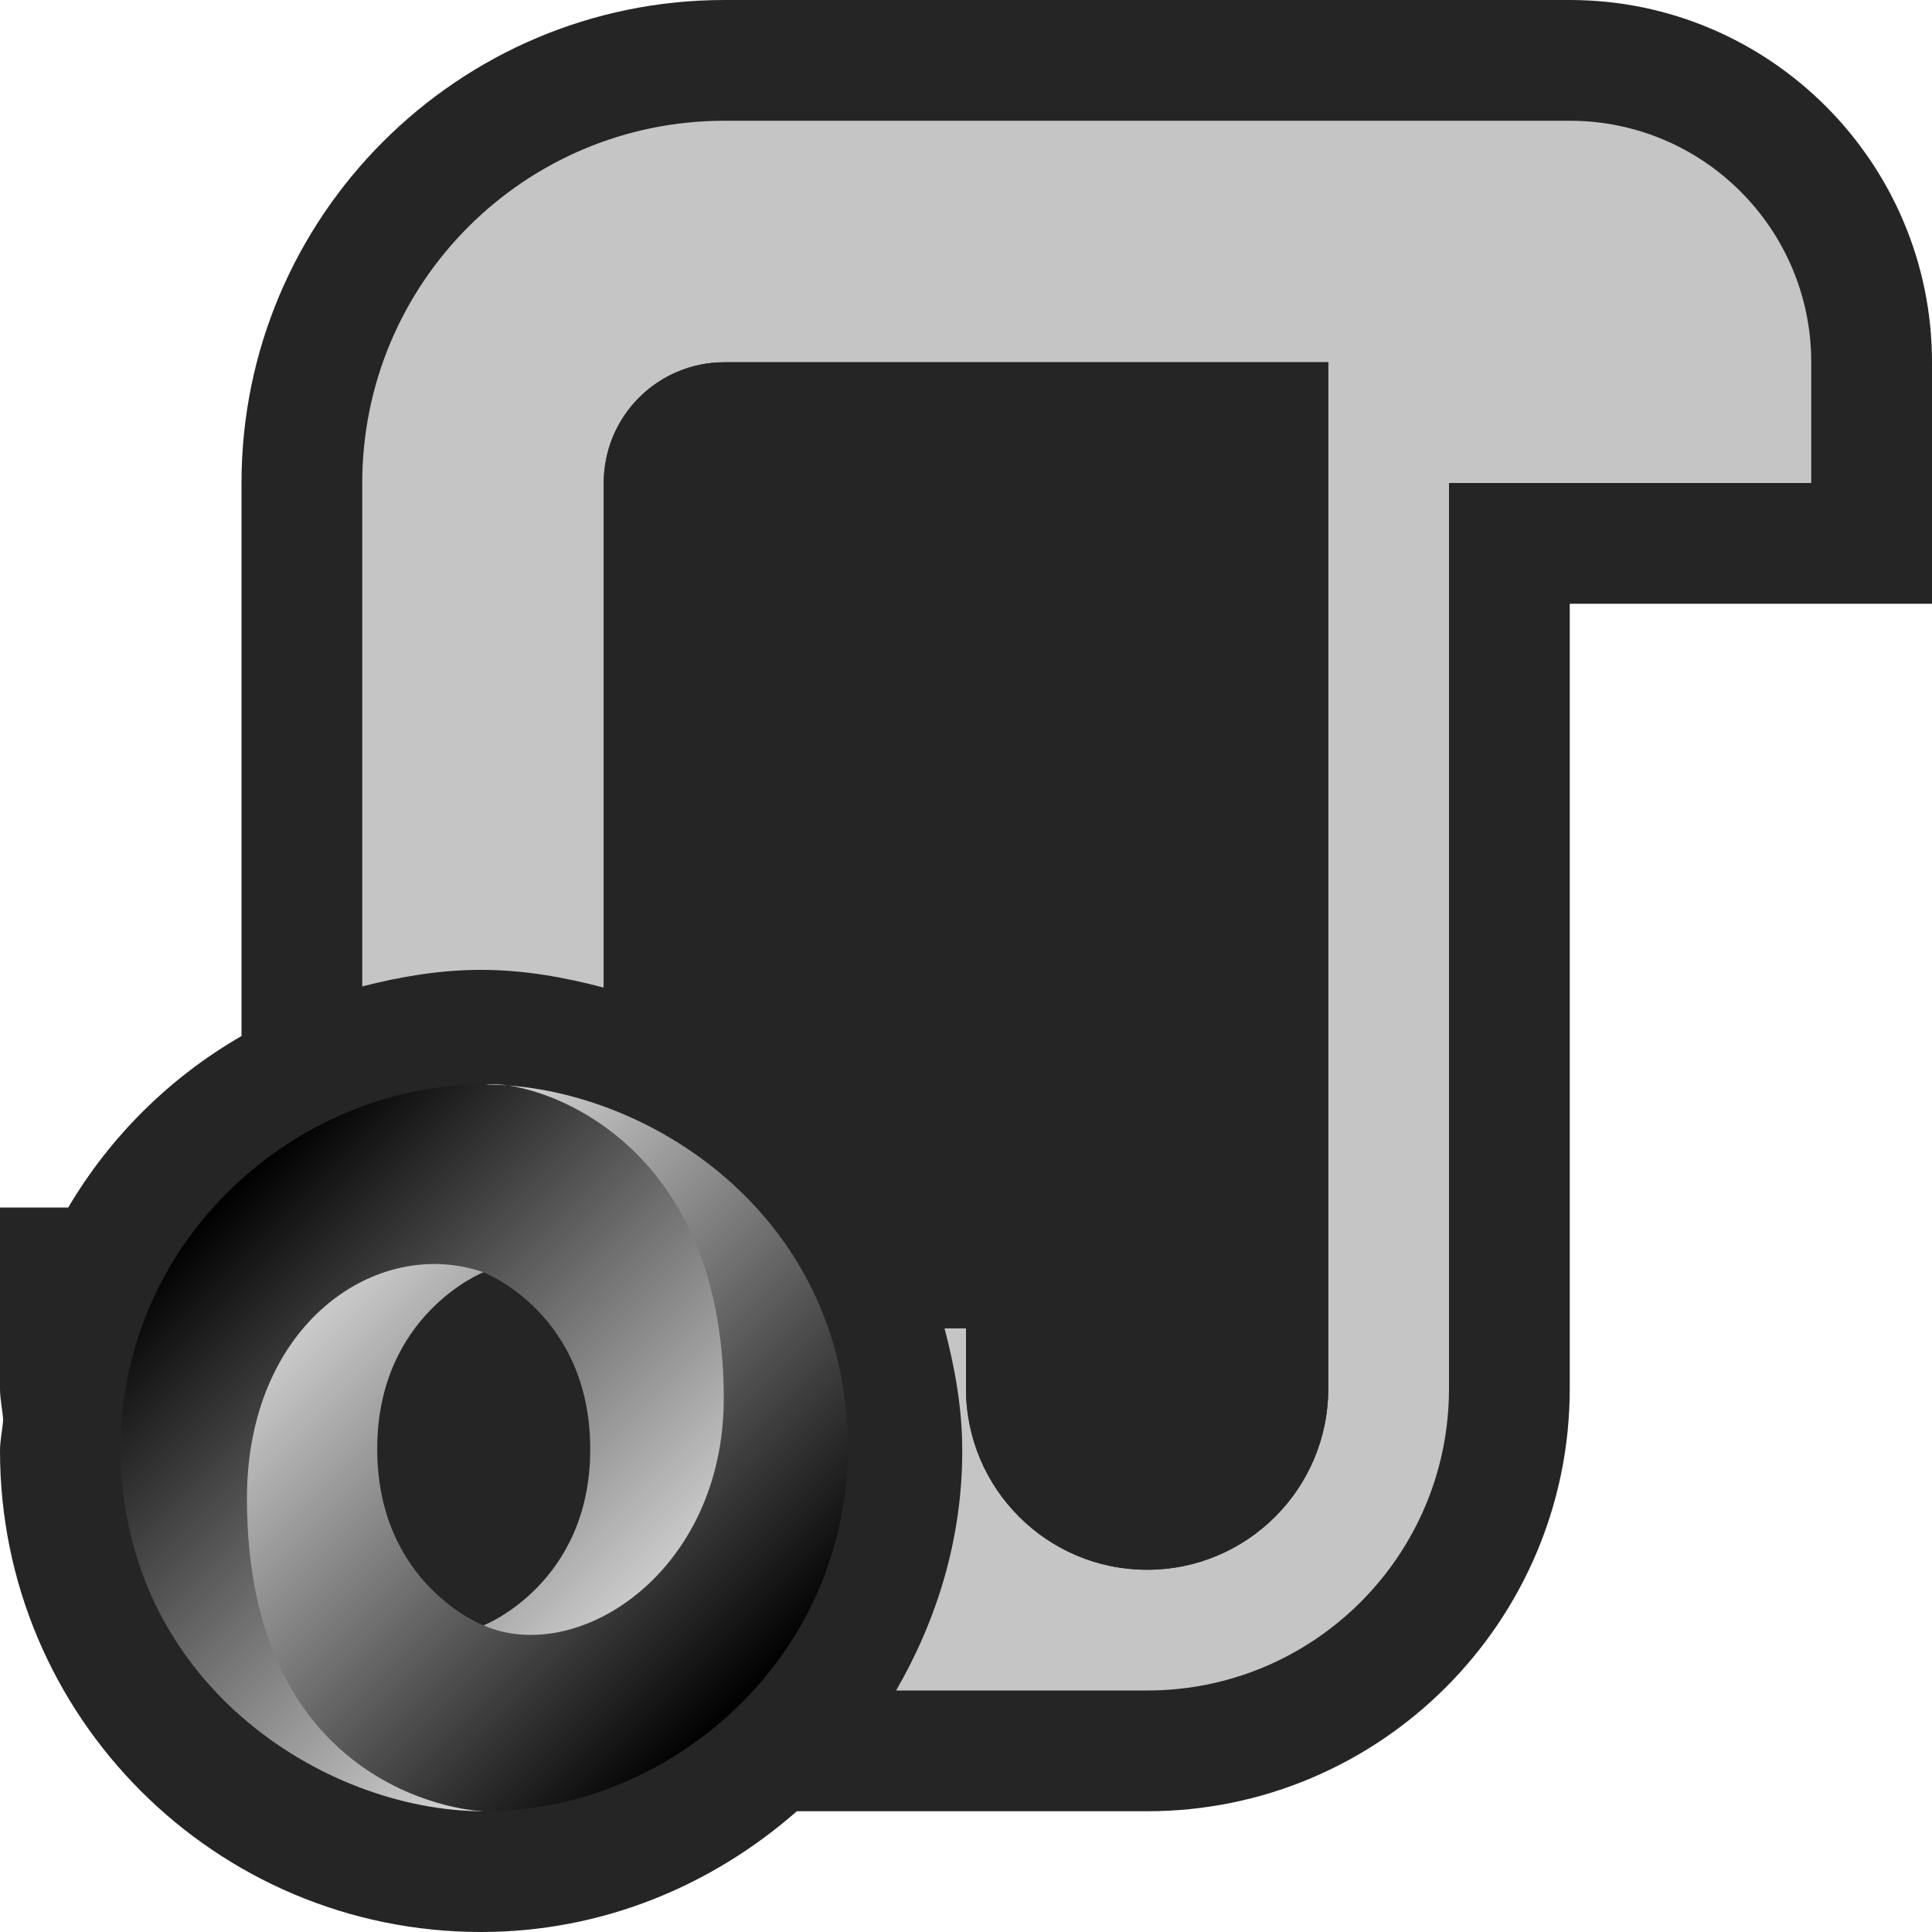
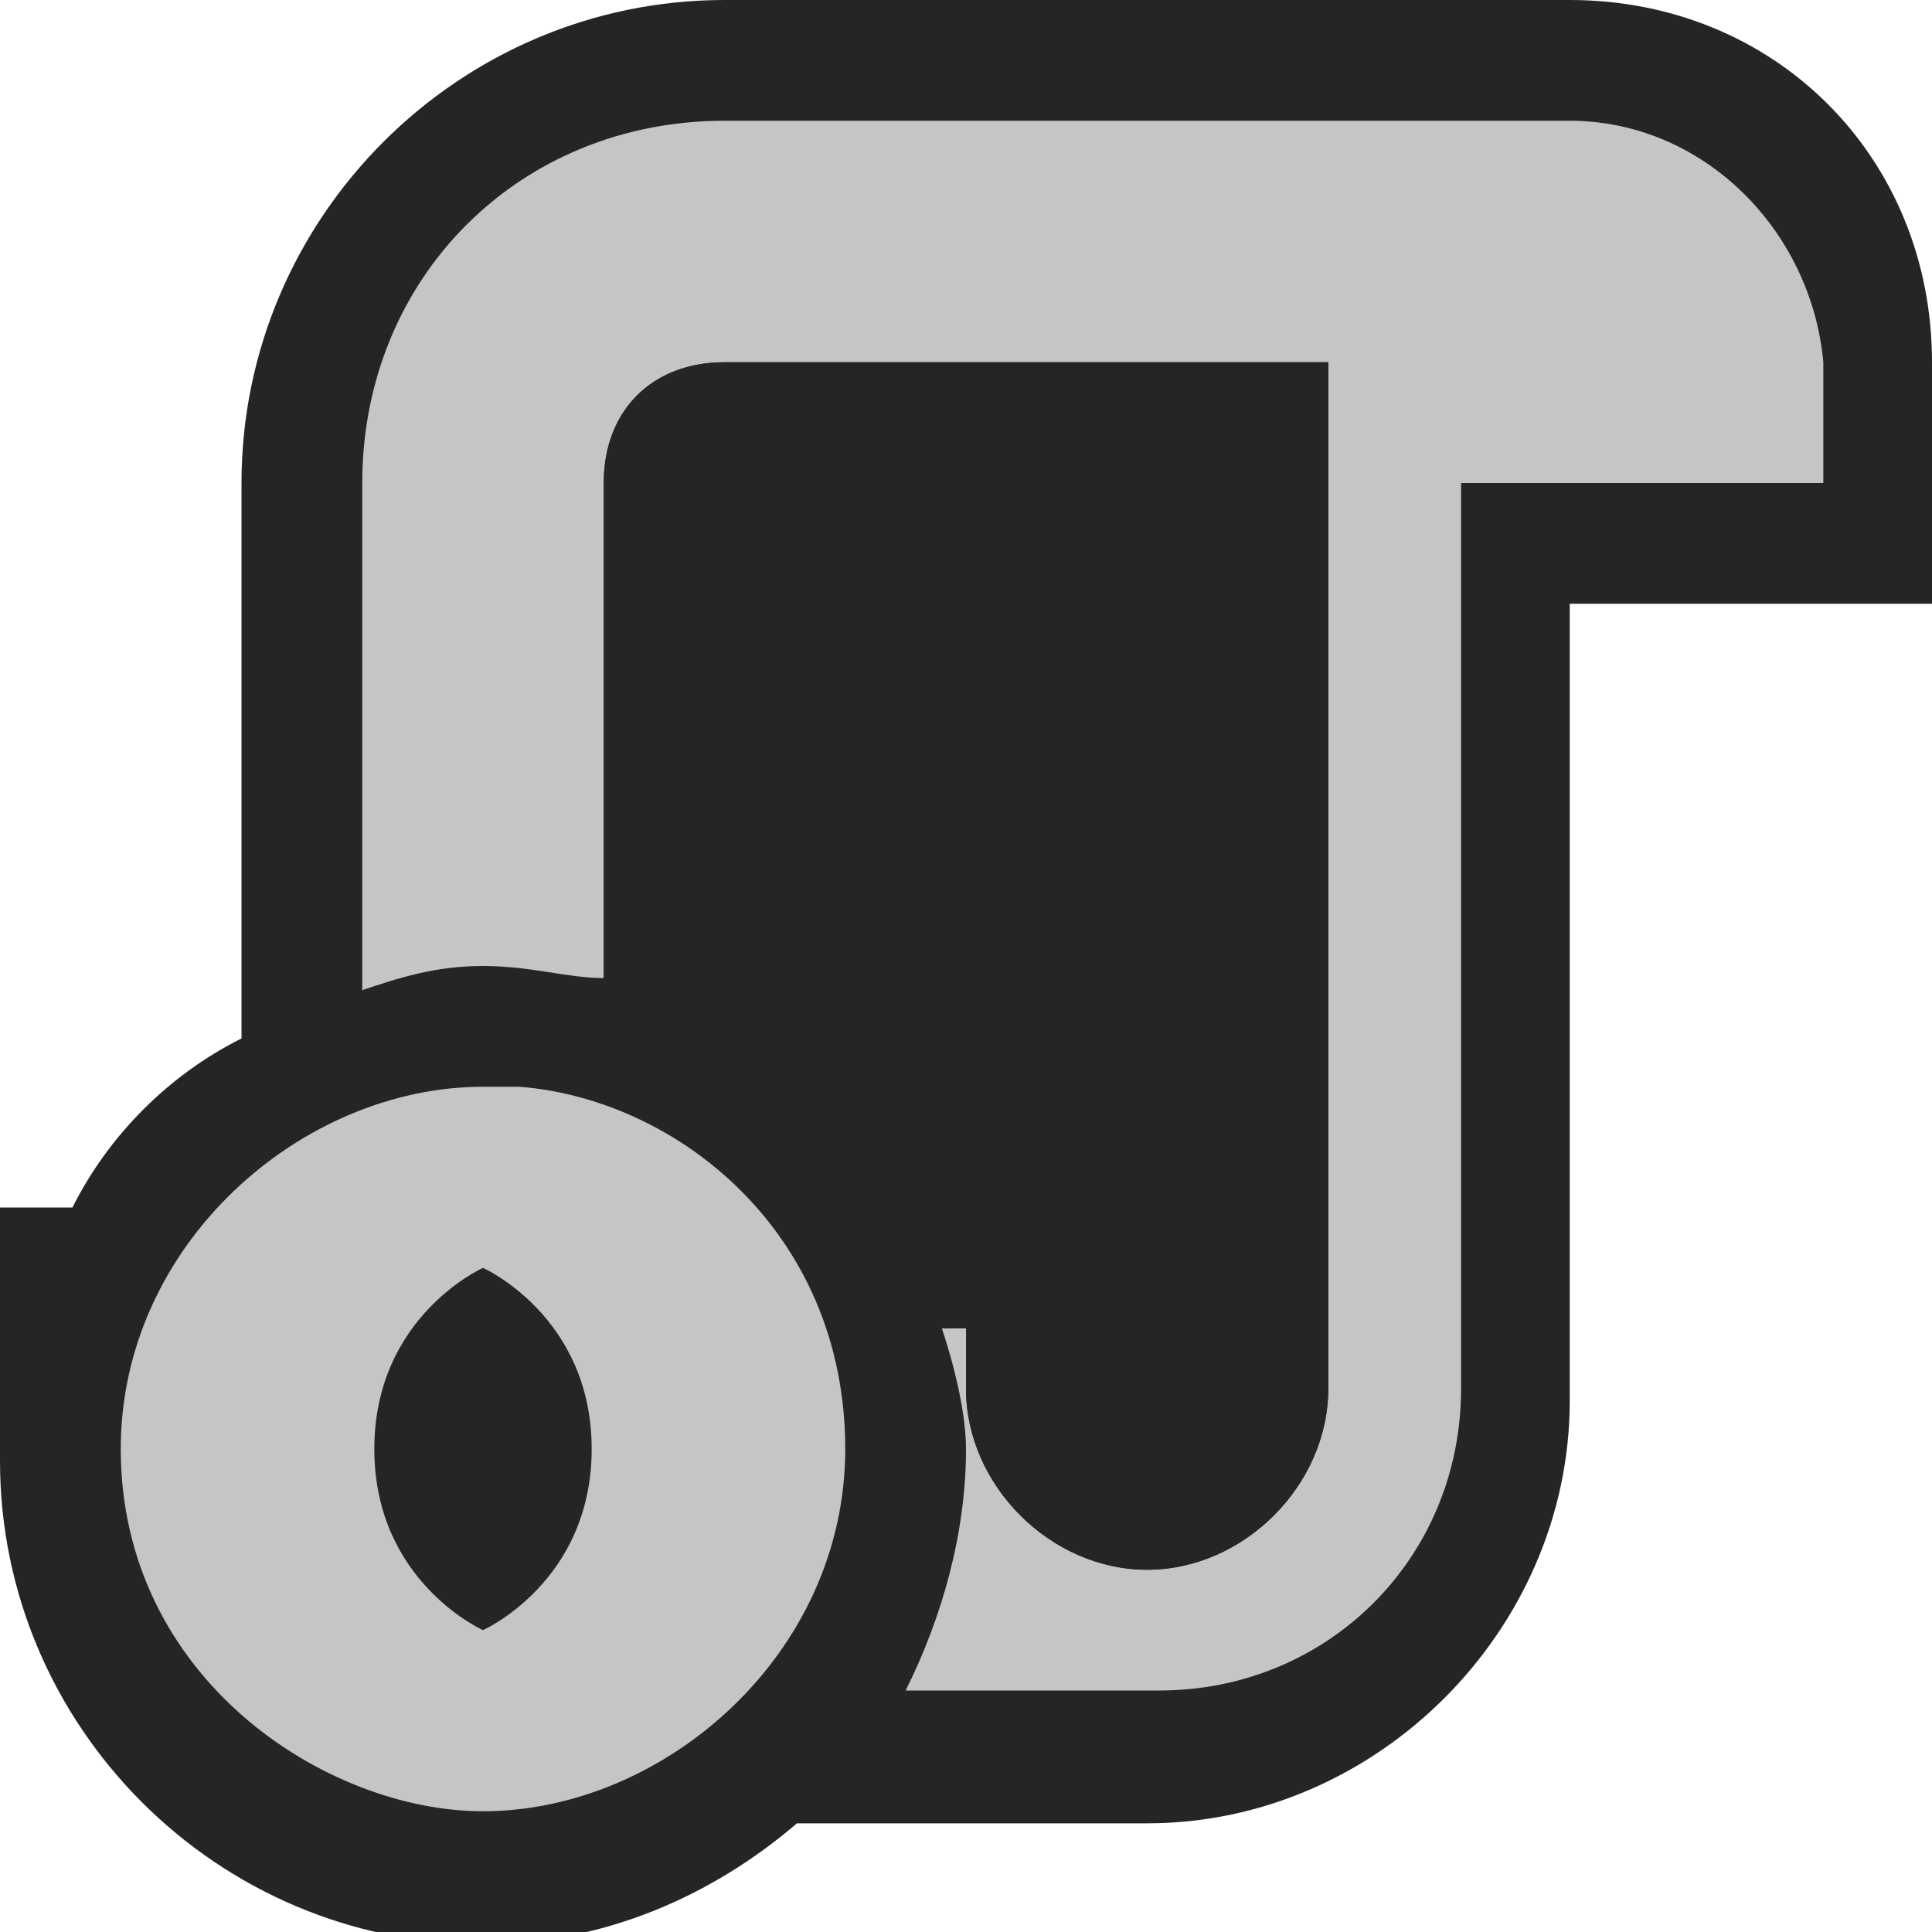
- <svg xmlns="http://www.w3.org/2000/svg" version="1.1" x="0px" y="0px" viewBox="0 0 16 16" style="enable-background:new 0 0 16 16;" xml:space="preserve">
+ <svg xmlns="http://www.w3.org/2000/svg" version="1.1" id="Layer_1" x="0px" y="0px" viewBox="0 0 16 16" style="enable-background:new 0 0 16 16;" xml:space="preserve">
+   <style type="text/css">
+ 	.st0{fill:#252526;fill-opacity:0;}
+ 	.st1{fill:#252526;}
+ 	.st2{fill:#C5C5C5;}
+ 	.st3{fill:#252526;}
+ 	.st4{fill:url(#SVGID_1_);}
+ </style>
  <g id="Outline">
-     <rect style="fill:#252526;fill-opacity:0;" width="16" height="16" />
-     <path style="fill:#252526;" d="M13,0H6C3.794,0,2,1.794,2,4v4.58C1.406,8.923,0.914,9.41,0.565,10H0v1.5   c0,0.088,0.02,0.171,0.026,0.257C0.02,11.844,0,11.927,0,12.016C0,14.216,1.784,16,3.984,16c1.006,0,1.914-0.385,2.615-1H9.5   c1.93,0,3.5-1.57,3.5-3.5V5h3V3C16,1.346,14.654,0,13,0z" />
+     <rect class="st0" width="16" height="16" />
+     <path class="st1" d="M13,0H6C3.8,0,2,1.8,2,4v4.6C1.4,8.9,0.9,9.4,0.6,10H0v1.5c0,0.1,0,0.2,0,0.3c0,0.1,0,0.2,0,0.3   c0,2.2,1.8,4,4,4c1,0,1.9-0.4,2.6-1h2.9c1.9,0,3.5-1.6,3.5-3.5V5h3V3C16,1.3,14.7,0,13,0z" />
  </g>
  <g id="icon_x5F_bg">
-     <path style="fill:#C5C5C5;" d="M13,1H6C4.343,1,3,2.343,3,4v4.169c0.317-0.081,0.643-0.137,0.984-0.137   c0.353,0,0.69,0.061,1.016,0.147V4c0-0.553,0.447-1,1-1h5v8.5c0,0.828-0.672,1.5-1.5,1.5C8.672,13,8,12.328,8,11.5V11H7.822   c0.086,0.326,0.147,0.662,0.147,1.016c0,0.726-0.209,1.398-0.548,1.984H9.5c1.381,0,2.5-1.119,2.5-2.5V4h3V3   C15,1.895,14.104,1,13,1z" />
+     <path class="st2" d="M13,1H6C4.3,1,3,2.3,3,4v4.2C3.3,8.1,3.6,8,4,8c0.4,0,0.7,0.1,1,0.1V4c0-0.6,0.4-1,1-1h5v8.5   c0,0.8-0.7,1.5-1.5,1.5S8,12.3,8,11.5V11H7.8C7.9,11.3,8,11.7,8,12c0,0.7-0.2,1.4-0.5,2h2.1c1.4,0,2.5-1.1,2.5-2.5V4h3V3   C15,1.9,14.1,1,13,1z" />
  </g>
  <g id="icon_x5F_fg">
-     <path style="fill:#252526;" d="M6,3C5.447,3,5,3.447,5,4v4.178C6.379,8.543,7.457,9.621,7.822,11H8v0.5C8,12.328,8.672,13,9.5,13   c0.828,0,1.5-0.672,1.5-1.5V3H6z" />
+     <path class="st3" d="M6,3C5.4,3,5,3.4,5,4v4.2C6.4,8.5,7.5,9.6,7.8,11H8v0.5C8,12.3,8.7,13,9.5,13s1.5-0.7,1.5-1.5V3H6z" />
  </g>
-   <g id="notification_x5F_fg">
-     <linearGradient id="path7508_1_" gradientUnits="userSpaceOnUse" x1="-399.313" y1="-723.797" x2="-395.066" y2="-728.045" gradientTransform="matrix(0.9988 0 0 -0.9987 400.6701 -712.9334)">
+   <g>
+     <linearGradient id="SVGID_1_" gradientUnits="userSpaceOnUse" x1="4.223" y1="9.068" x2="4.052" y2="8.897">
      <stop offset="0" style="stop-color:#000000" />
-       <stop offset="1" style="stop-color:#FFFFFF" />
+       <stop offset="1" style="stop-color:#252526" />
    </linearGradient>
-     <path id="path7508" style="fill:url(#path7508_1_);" d="M4.006,13.46c1.332,1.816,2.636-0.507,2.634-1.904   C6.638,9.905,4.963,8.981,4.005,8.981C2.466,8.981,1,10.253,1,11.994C1,13.928,2.68,15,4.005,15   c-0.3-0.044-1.299-0.258-1.312-2.559c-0.009-1.556,0.508-2.178,1.31-1.904c0.018,0.006,0.885,0.348,0.885,1.465   C4.888,13.116,4.006,13.46,4.006,13.46z" />
-     <linearGradient id="path7510_1_" gradientUnits="userSpaceOnUse" x1="-394.873" y1="-727.853" x2="-399.121" y2="-723.605" gradientTransform="matrix(0.9988 0 0 -0.9987 400.6701 -712.9334)">
-       <stop offset="0" style="stop-color:#000000" />
-       <stop offset="1" style="stop-color:#FFFFFF" />
-     </linearGradient>
-     <path id="path7510" style="fill:url(#path7510_1_);" d="M4.004,10.536c-0.88-0.303-1.959,0.423-1.959,1.875   C2.046,14.785,3.804,15,4.017,15c1.54,0,3.004-1.272,3.004-3.012c0-1.935-1.68-3.006-3.004-3.006   c0.367-0.05,1.977,0.397,1.977,2.598c0,1.436-1.202,2.217-1.985,1.883c-0.018-0.006-0.885-0.348-0.885-1.465   C3.125,10.885,4.004,10.536,4.004,10.536z" />
+     <path class="st4" d="M4.3,9C4.2,9,4.1,9,4,9C4.1,9,4.2,9,4.3,9z" />
+     <path class="st2" d="M4.3,9C4.3,9,4.3,9,4.3,9C4.2,9,4.1,9,4,9c-1.5,0-3,1.3-3,3c0,1.9,1.7,3,3,3c0,0,0,0,0,0c0,0,0,0,0,0   c1.5,0,3-1.3,3-3C7,10.2,5.6,9.1,4.3,9z M4.9,12c0,1.1-0.9,1.5-0.9,1.5c0,0,0,0,0,0c0,0-0.9-0.4-0.9-1.5c0-1.1,0.9-1.5,0.9-1.5   c0,0,0,0,0,0C4,10.5,4.9,10.9,4.9,12z M3.9,10.5c-0.1,0-0.1,0-0.2,0C3.8,10.5,3.9,10.5,3.9,10.5z" />
  </g>
</svg>
